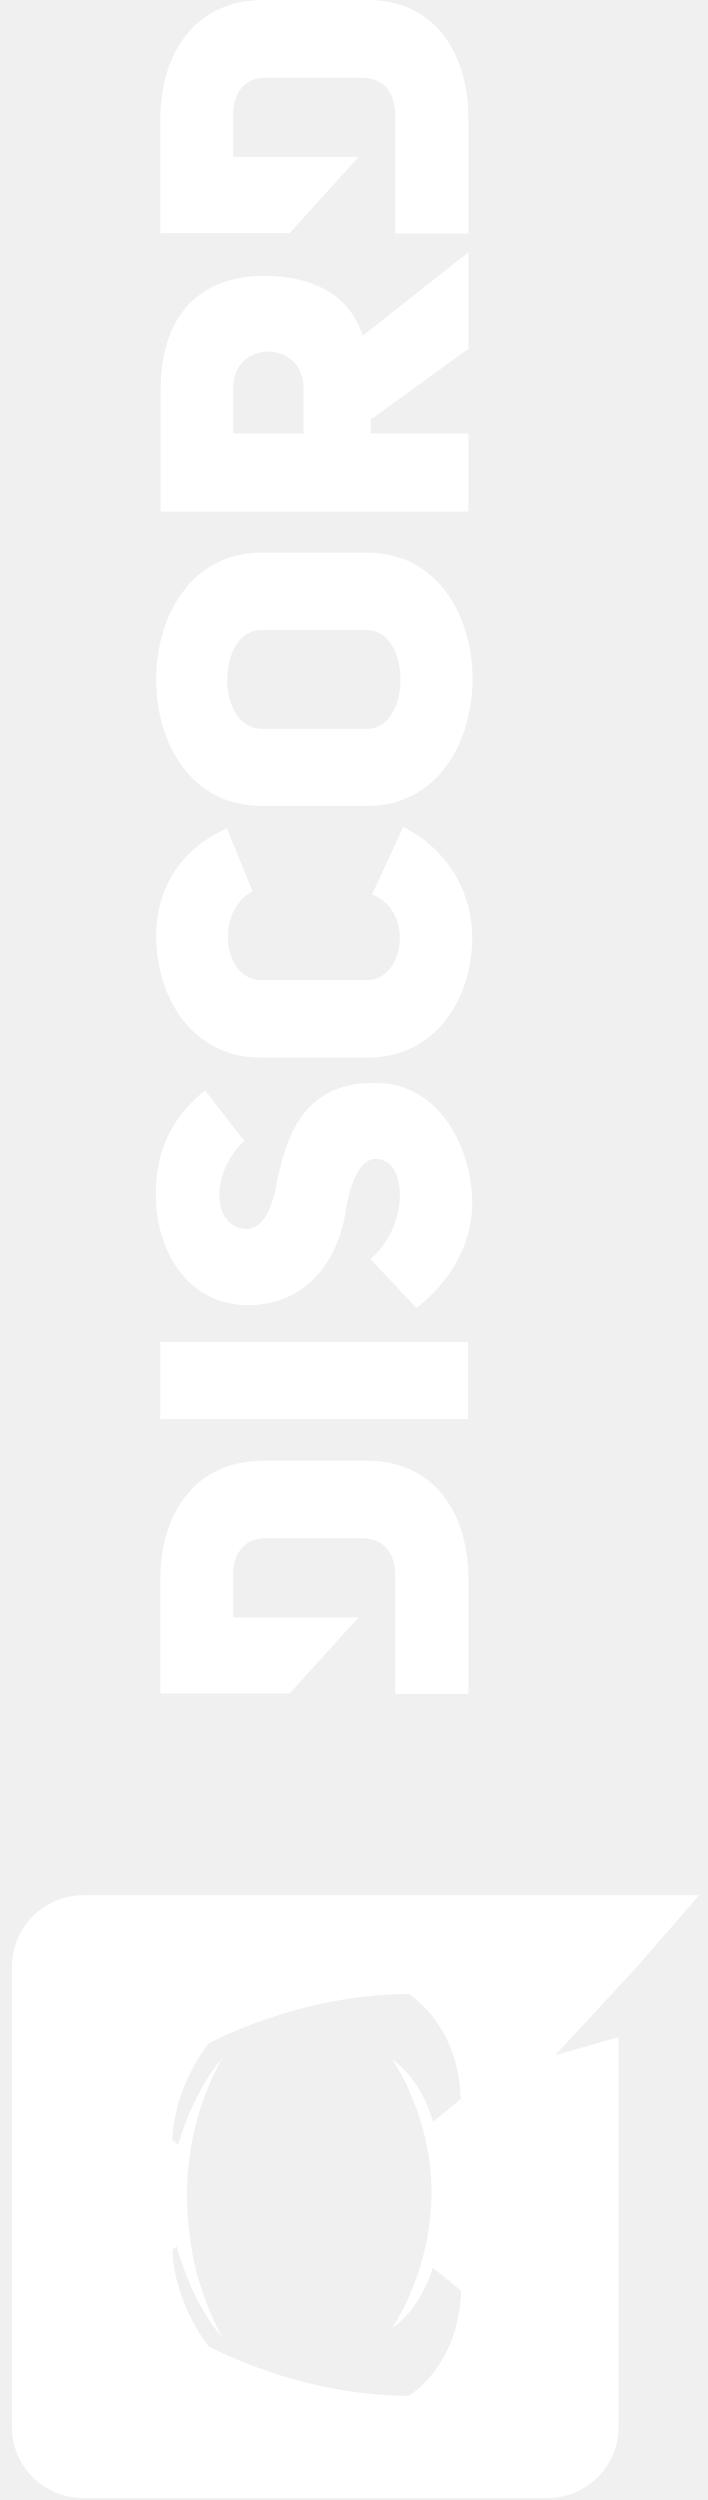
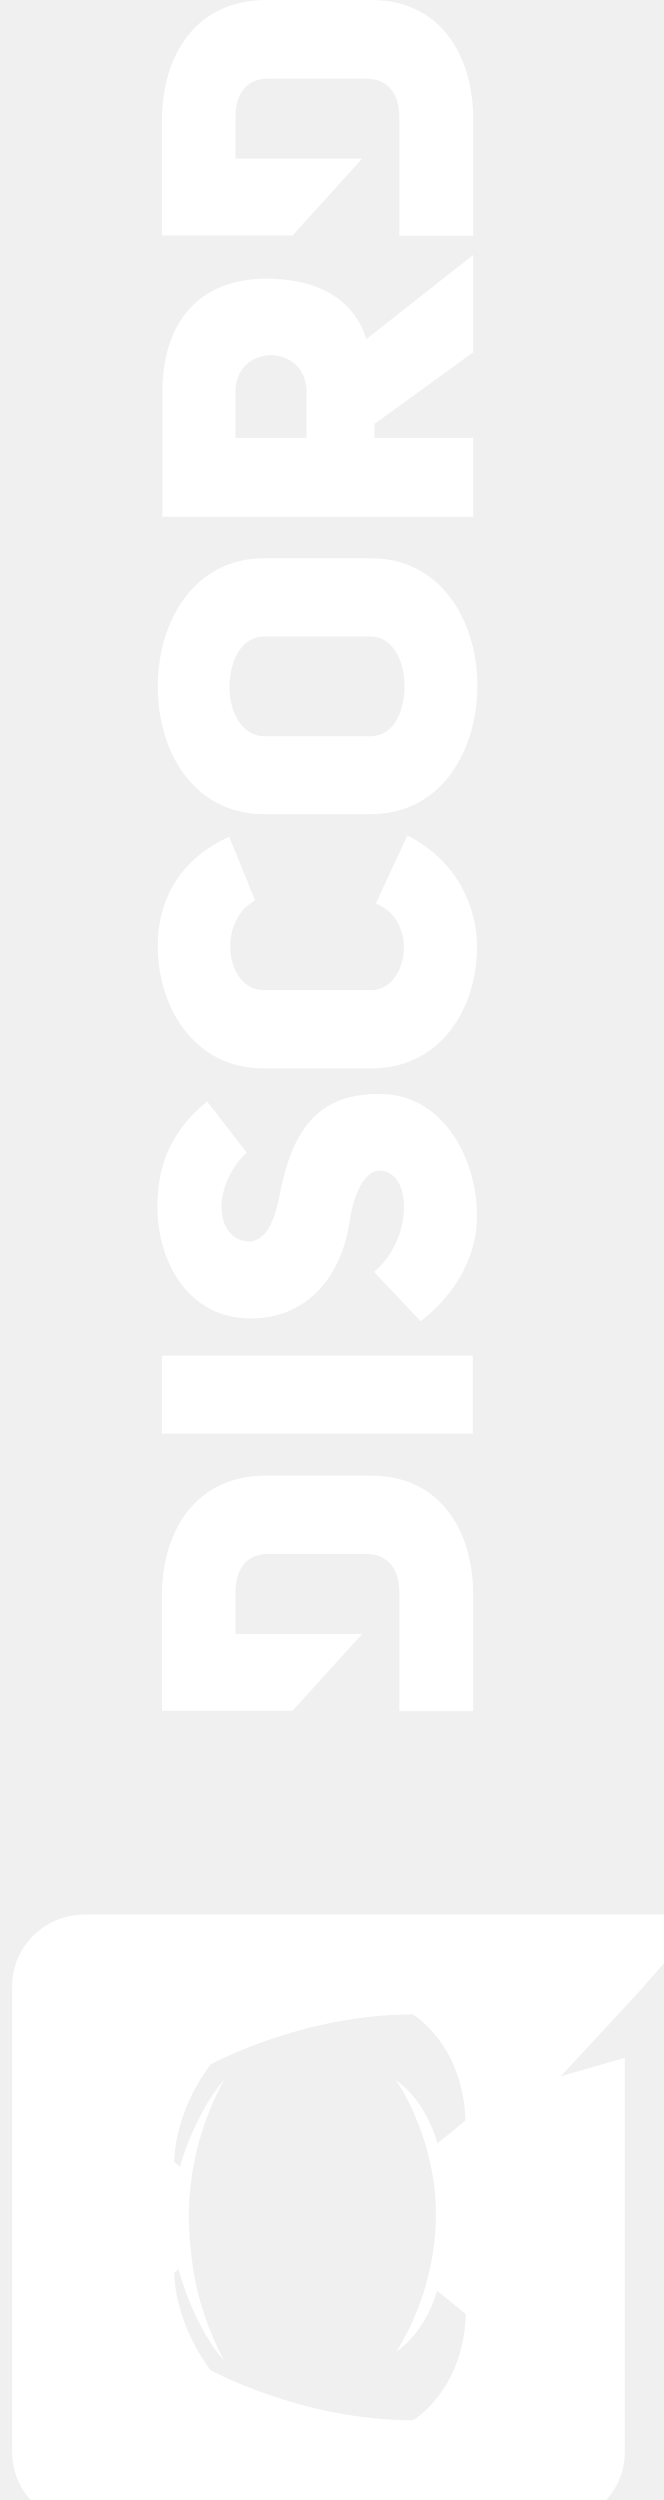
- <svg xmlns="http://www.w3.org/2000/svg" width="28" height="99" viewBox="0 0 28 99" fill="none">
+ <svg xmlns="http://www.w3.org/2000/svg" width="26" height="98" viewBox="0 0 26 98" fill="none">
  <path d="M0.476 77.859L0.476 96.128C0.476 97.669 1.738 98.923 3.289 98.923L21.677 98.923C23.228 98.923 24.491 97.669 24.491 96.128L24.491 80.668L21.979 81.391L23.599 79.645L25.122 77.996L27.688 75.051L3.289 75.051C1.738 75.065 0.476 76.319 0.476 77.859ZM18.247 83.122C18.247 83.122 17.657 83.613 17.149 84.022C16.641 82.236 15.53 81.554 15.53 81.554C15.9 82.113 16.161 82.645 16.339 83.122C16.627 83.804 16.806 84.458 16.929 85.099C17.176 86.407 17.108 87.607 16.916 88.63C16.765 89.407 16.559 90.075 16.326 90.634C16.202 90.947 16.051 91.288 15.859 91.629C15.832 91.67 15.818 91.711 15.79 91.752C15.777 91.779 15.763 91.793 15.763 91.806C15.626 92.052 15.53 92.188 15.53 92.188C15.53 92.188 16.614 91.534 17.135 89.802C17.657 90.211 18.261 90.716 18.261 90.716C18.164 93.729 16.188 94.874 16.188 94.874C11.811 94.874 8.256 92.911 8.256 92.911C6.788 90.947 6.829 89.093 6.829 89.093L6.994 88.957C7.694 91.411 8.778 92.529 8.778 92.529C8.778 92.529 8.613 92.229 8.394 91.725C7.749 90.266 7.584 89.107 7.529 88.63C7.515 88.548 7.502 88.48 7.502 88.398C7.392 87.566 7.364 86.626 7.474 85.644C7.625 84.349 8.009 82.958 8.778 81.54C8.778 81.54 7.749 82.618 7.049 84.935L6.829 84.744C6.829 84.744 6.788 82.876 8.256 80.927C8.256 80.927 11.811 78.964 16.188 78.964C16.175 78.964 18.151 80.109 18.247 83.122ZM6.349 62.536L6.349 67.062L11.468 67.062L14.198 64.049L9.231 64.049L9.231 62.44C9.231 61.418 9.725 60.913 10.521 60.913L14.322 60.913C15.118 60.913 15.653 61.391 15.653 62.44L15.653 67.076L18.549 67.076L18.549 62.55C18.562 60.123 17.341 57.846 14.542 57.846L10.452 57.846C7.598 57.832 6.349 60.109 6.349 62.536ZM14.542 38.814L10.342 38.814C8.833 38.814 8.49 36.115 9.999 35.297L8.984 32.802C6.816 33.783 6.184 35.569 6.184 37.055C6.184 39.482 7.598 41.882 10.342 41.882L14.542 41.882C17.314 41.882 18.7 39.482 18.7 37.11C18.7 35.583 17.945 33.756 15.969 32.747L14.734 35.419C16.422 36.074 16.01 38.814 14.542 38.814ZM10.919 47.062C10.713 48.003 10.37 48.63 9.78 48.671C8.366 48.616 8.311 46.449 9.67 45.181L8.119 43.177C6.582 44.431 6.171 45.849 6.171 47.307C6.171 49.53 7.433 51.684 9.821 51.684C12.14 51.684 13.389 49.911 13.691 47.962C13.828 46.967 14.226 45.862 14.912 45.89C16.216 45.971 16.147 48.644 14.665 49.857L16.49 51.793C17.959 50.661 18.7 49.121 18.7 47.676C18.7 45.453 17.41 42.986 15.049 42.89C12.071 42.754 11.317 44.908 10.919 47.062ZM18.535 56.196L18.535 53.143L6.349 53.143L6.349 56.196L18.535 56.196ZM6.349 4.704L6.349 9.23L11.468 9.23L14.198 6.217L9.231 6.217L9.231 4.608C9.231 3.586 9.725 3.081 10.521 3.081L14.322 3.081C15.118 3.081 15.653 3.559 15.653 4.608L15.653 9.244L18.549 9.244L18.549 4.704C18.562 2.277 17.341 0 14.542 0L10.452 0C7.598 0 6.349 2.277 6.349 4.704ZM6.184 26.912C6.184 29.421 7.557 31.916 10.37 31.916L14.528 31.916C17.314 31.916 18.713 29.407 18.713 26.885C18.713 24.376 17.314 21.882 14.528 21.882L10.37 21.882C7.57 21.882 6.184 24.404 6.184 26.912ZM14.528 24.949C15.406 24.949 15.859 25.931 15.859 26.899C15.859 27.88 15.434 28.862 14.528 28.862L10.37 28.862C9.478 28.862 8.998 27.907 8.998 26.953C8.998 25.958 9.423 24.949 10.37 24.949L14.528 24.949ZM10.37 10.92C7.515 10.989 6.363 12.925 6.363 15.419L6.363 20.259L18.549 20.259L18.549 17.165L14.679 17.165L14.679 16.619L18.549 13.811L18.549 9.993L14.363 13.293C13.897 11.834 12.62 10.92 10.37 10.92ZM12.017 15.365L12.017 17.165L9.231 17.165L9.231 15.365C9.231 13.443 12.017 13.443 12.017 15.365Z" fill="white" />
</svg>
